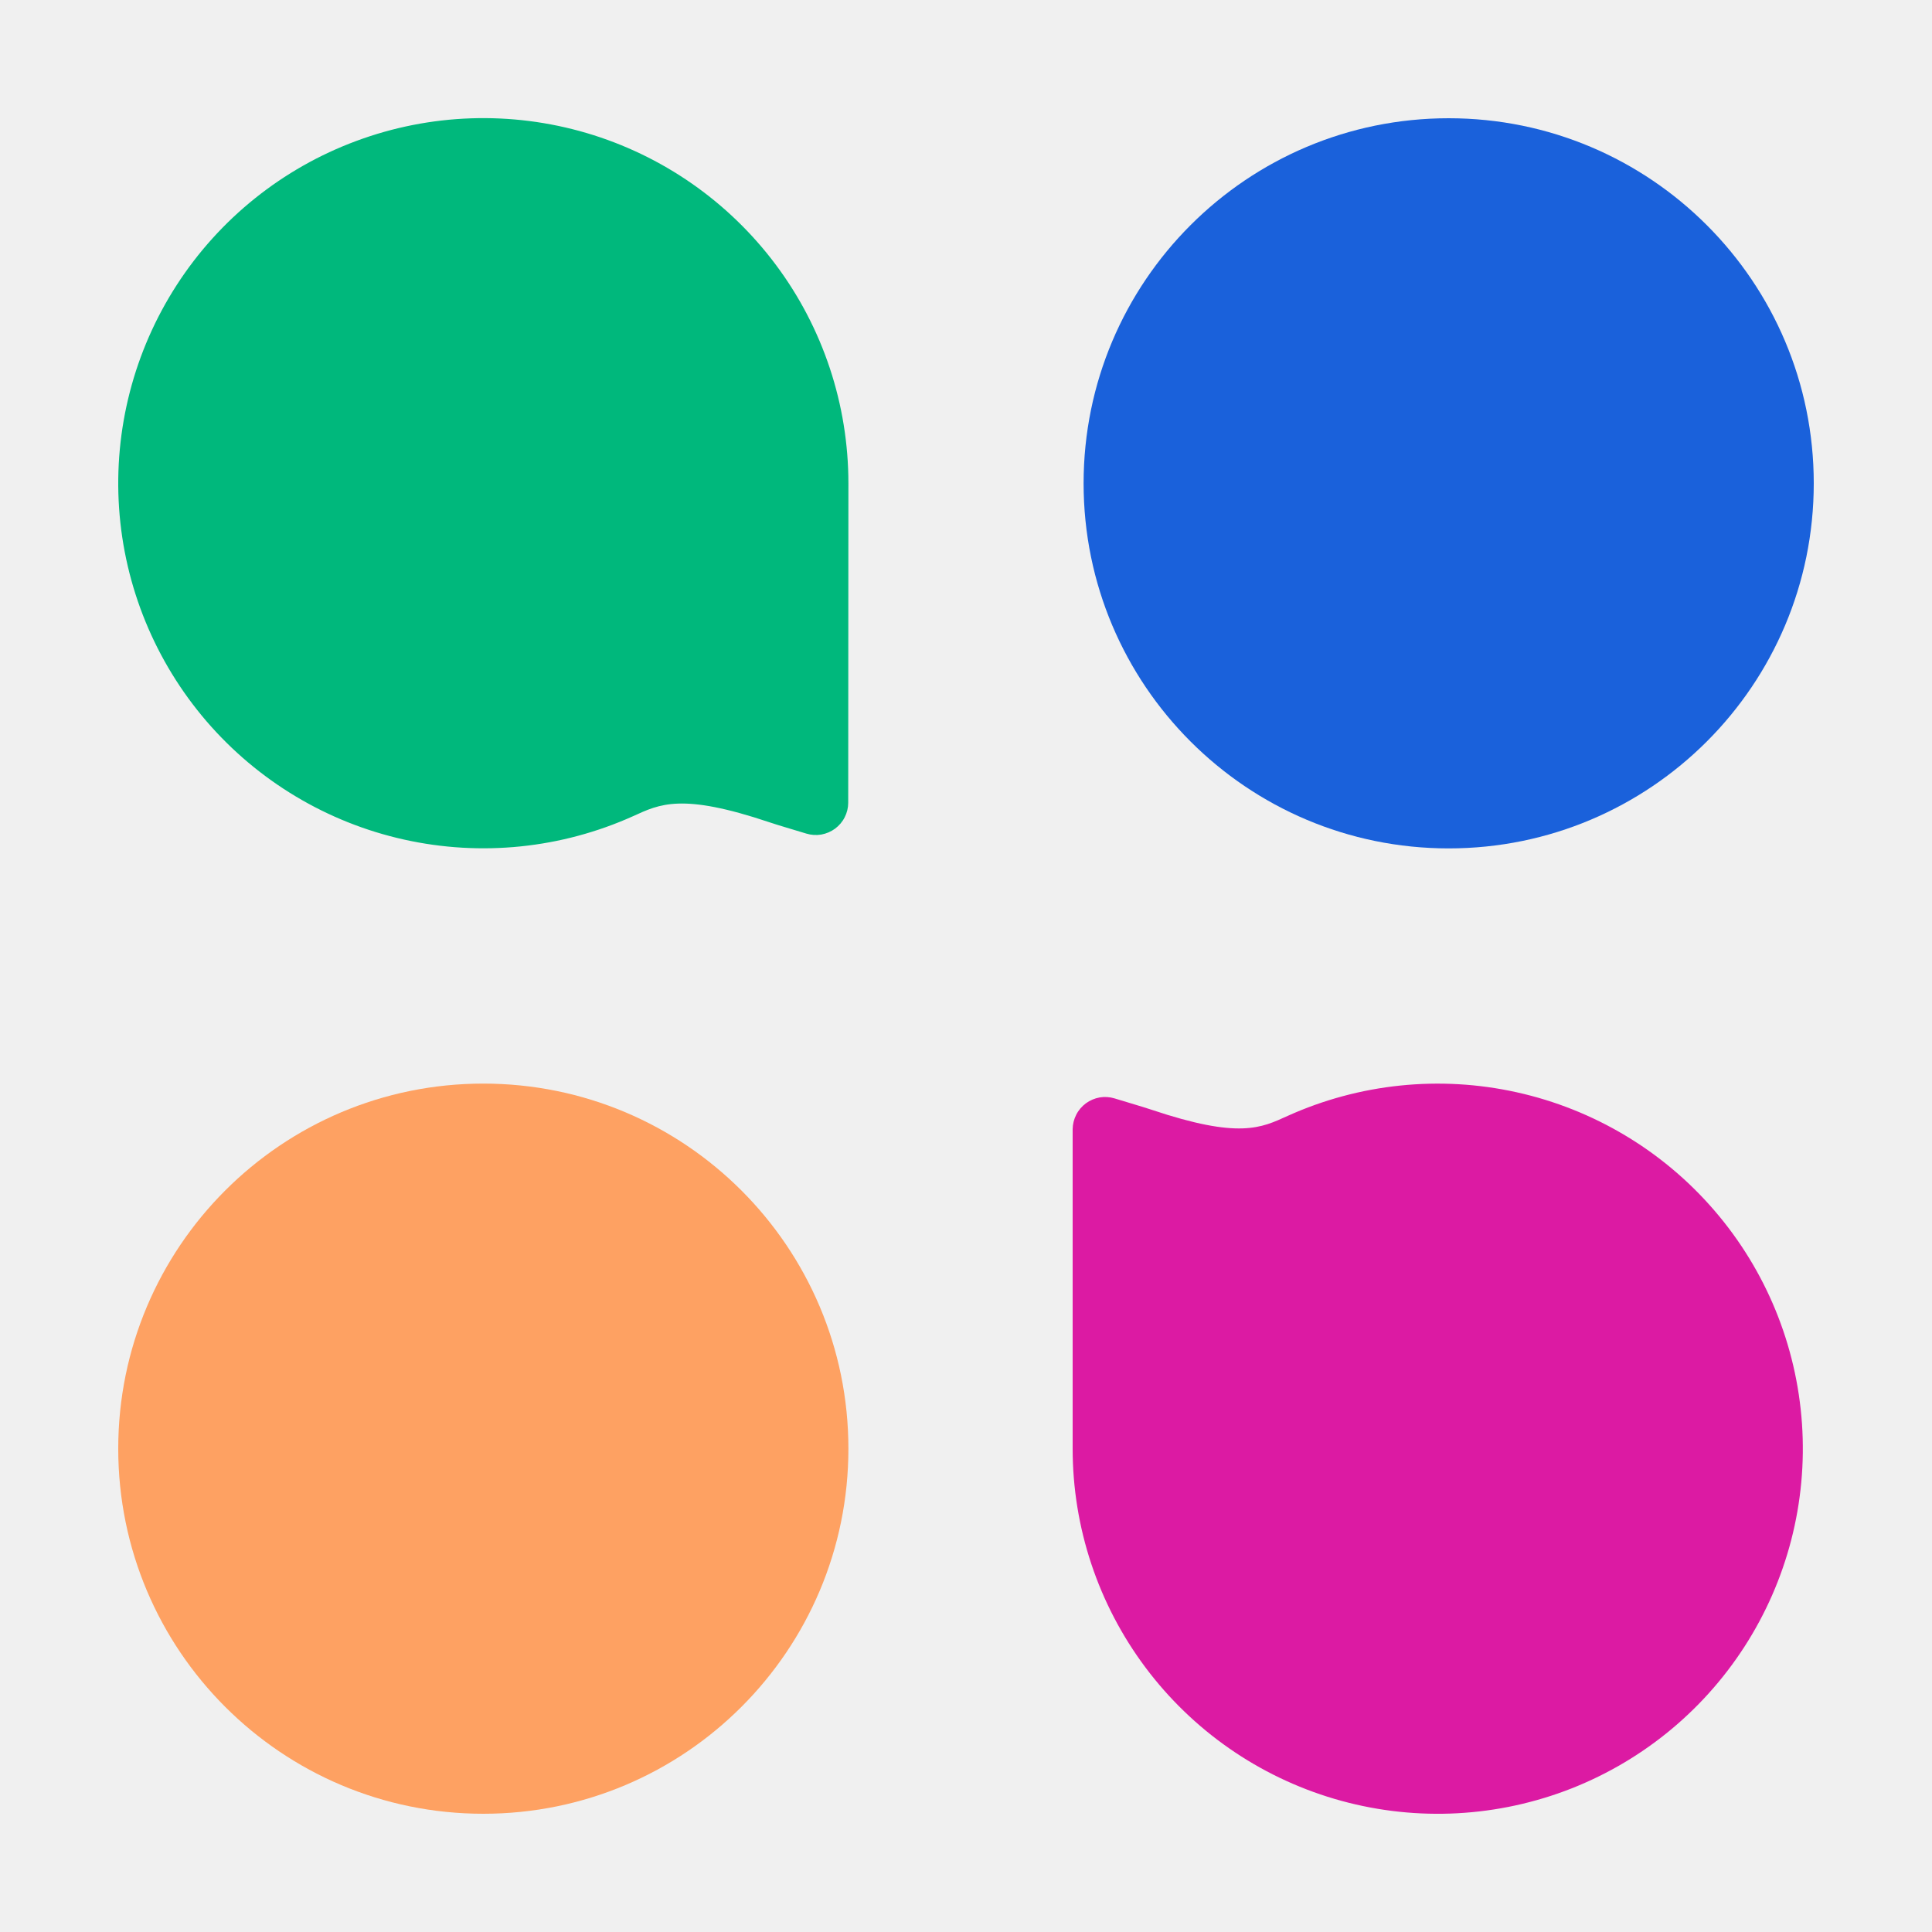
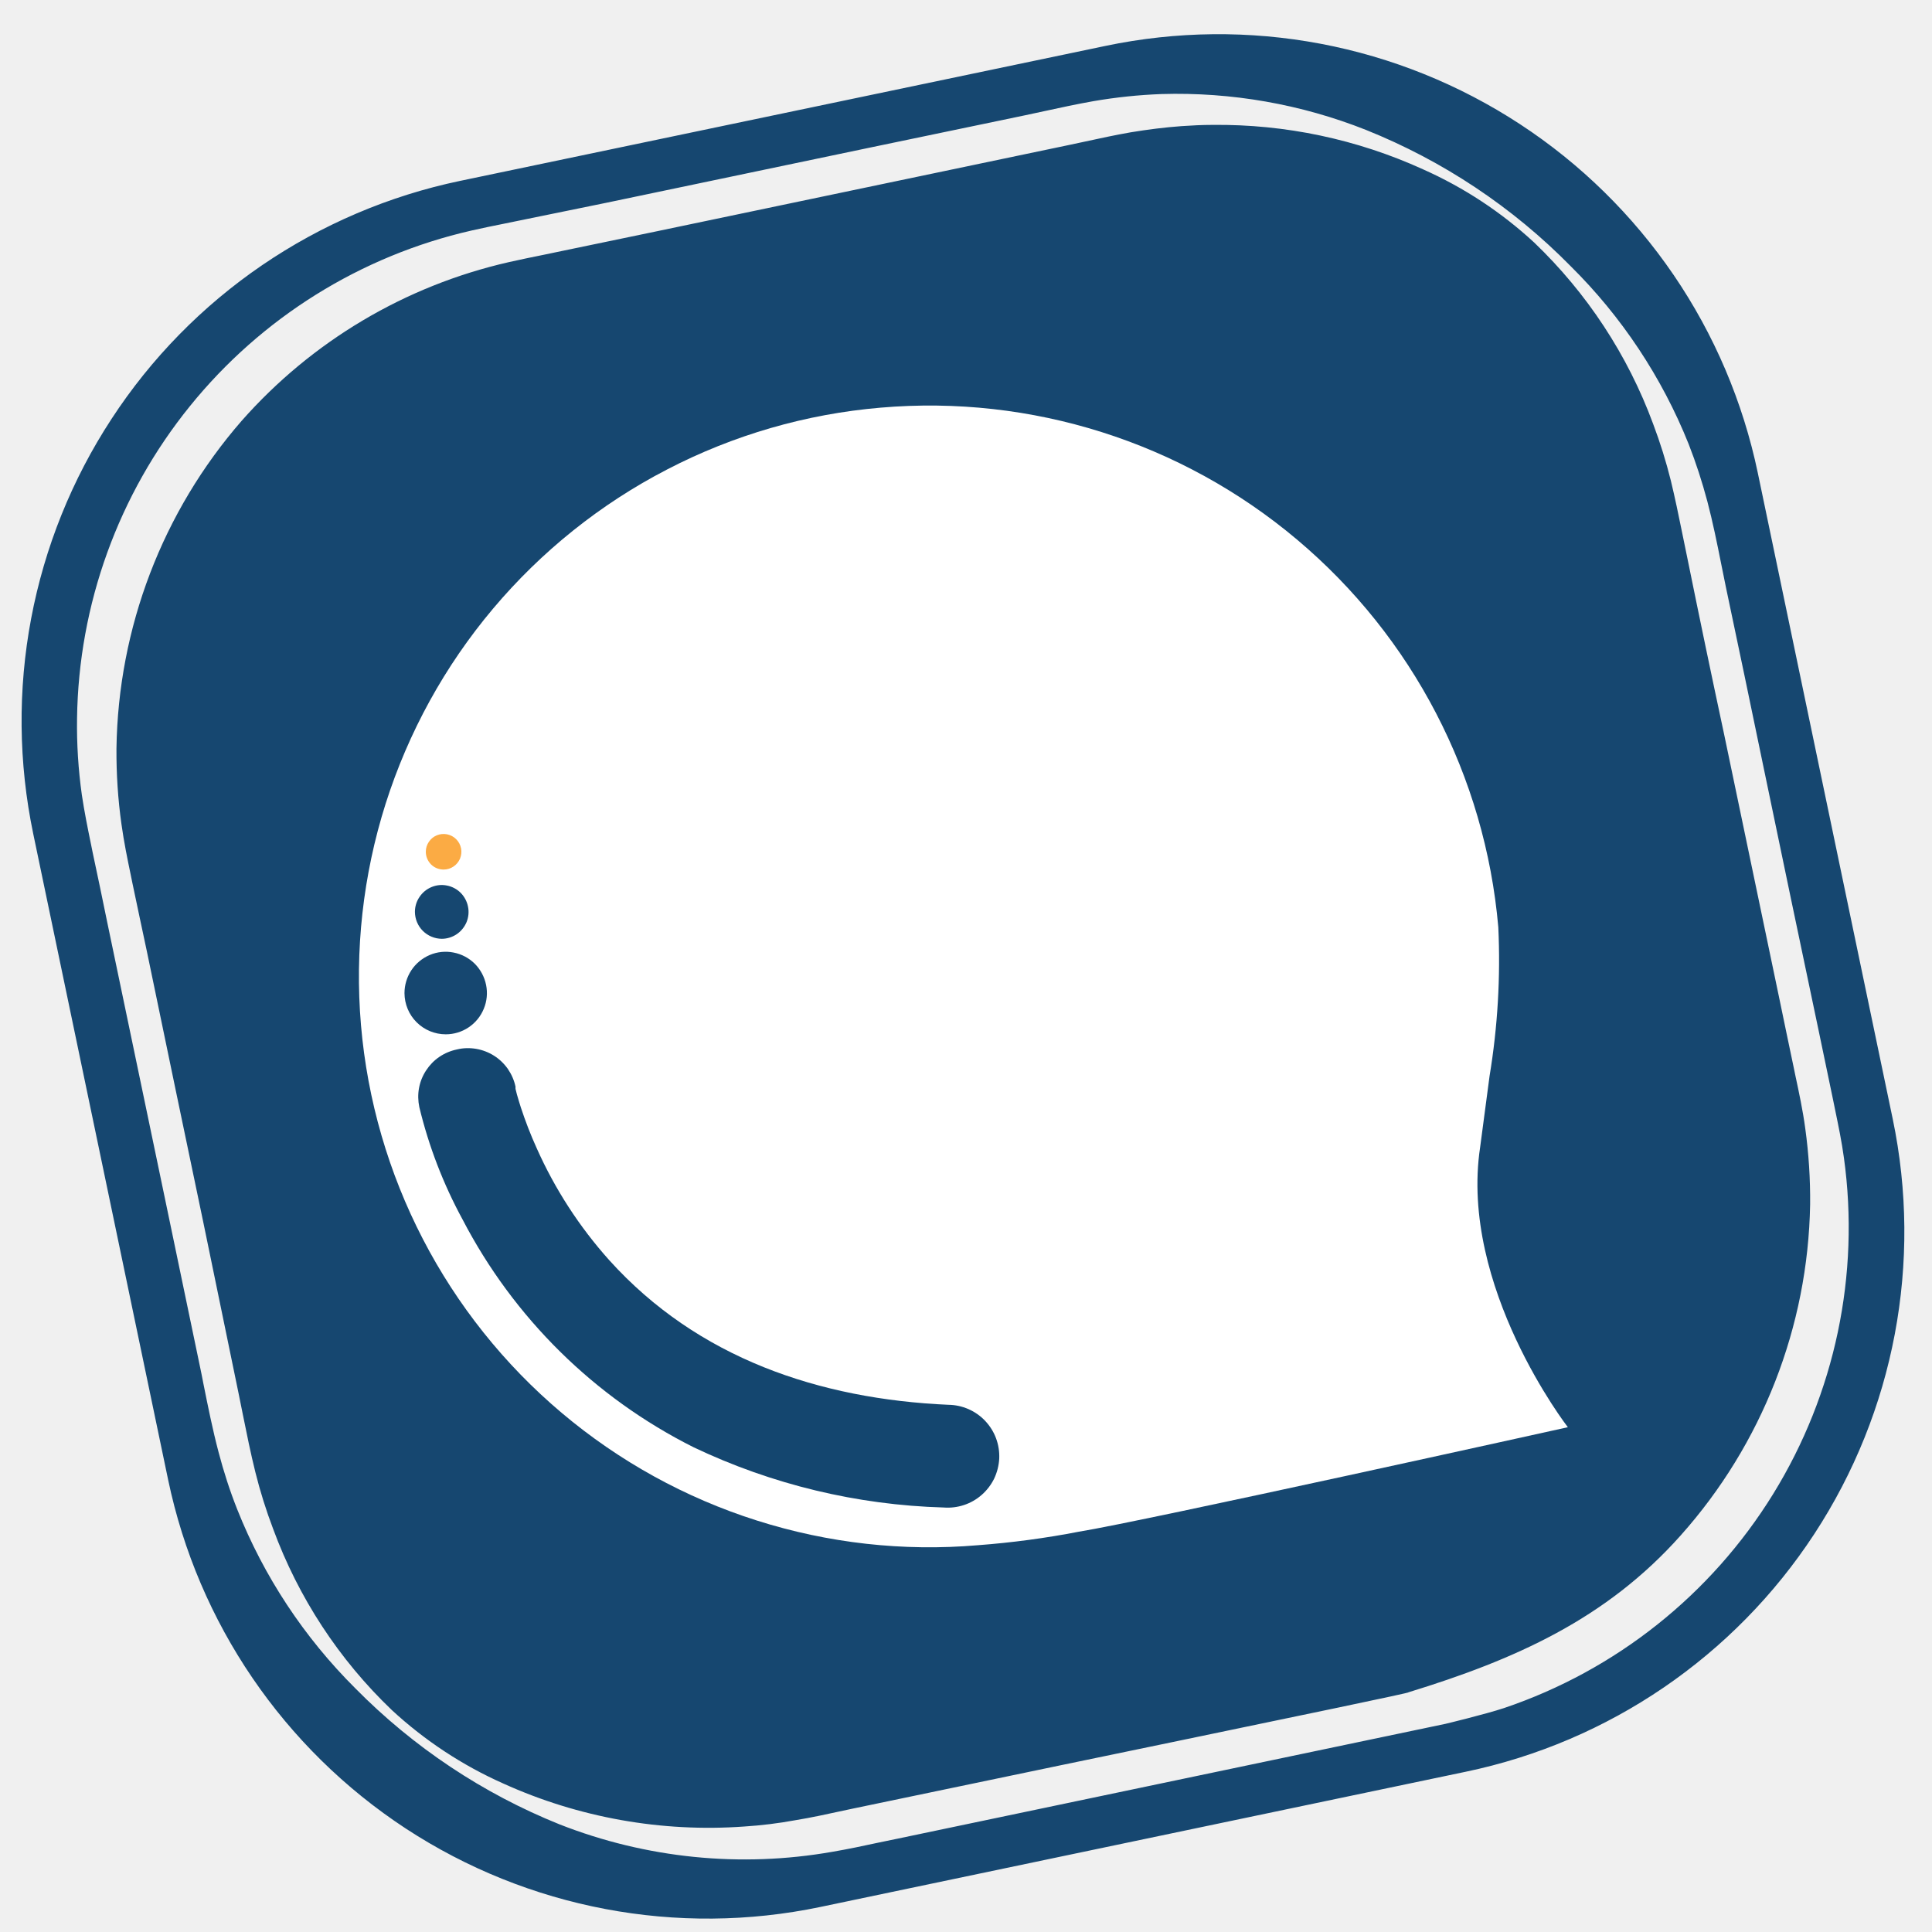
- <svg xmlns="http://www.w3.org/2000/svg" width="30" height="30" viewBox="0 0 30 30" fill="none">
-   <path d="M13.174 7.505C13.174 6.281 12.779 5.09 12.046 4.11C11.313 3.13 10.284 2.413 9.11 2.066C7.936 1.72 6.682 1.762 5.535 2.188C4.387 2.613 3.408 3.398 2.744 4.426C2.08 5.454 1.766 6.669 1.849 7.889C1.932 9.11 2.409 10.271 3.206 11.199C4.004 12.127 5.081 12.772 6.275 13.037C7.47 13.303 8.718 13.175 9.834 12.672C10.244 12.486 10.581 12.309 11.947 12.768C12.107 12.822 12.301 12.876 12.521 12.944C12.596 12.967 12.675 12.972 12.753 12.959C12.83 12.945 12.903 12.914 12.966 12.868C13.029 12.821 13.081 12.761 13.116 12.691C13.152 12.621 13.171 12.544 13.171 12.465L13.174 7.505Z" fill="#00B87C" />
-   <path d="M16.656 22.495C16.656 23.719 17.052 24.91 17.785 25.89C18.518 26.87 19.548 27.587 20.722 27.933C21.896 28.279 23.15 28.236 24.297 27.811C25.445 27.385 26.423 26.599 27.087 25.571C27.751 24.543 28.065 23.328 27.981 22.107C27.897 20.886 27.421 19.725 26.622 18.798C25.824 17.87 24.747 17.226 23.552 16.961C22.358 16.696 21.109 16.825 19.994 17.328C19.583 17.514 19.247 17.69 17.881 17.232C17.72 17.178 17.526 17.124 17.307 17.056C17.232 17.033 17.152 17.028 17.075 17.041C16.998 17.055 16.925 17.086 16.862 17.132C16.799 17.179 16.747 17.239 16.712 17.309C16.676 17.379 16.657 17.456 16.656 17.534V22.495Z" fill="#DC1AA3" />
-   <path d="M22.495 13.174C25.626 13.174 28.164 10.636 28.164 7.505C28.164 4.374 25.626 1.836 22.495 1.836C19.364 1.836 16.826 4.374 16.826 7.505C16.826 10.636 19.364 13.174 22.495 13.174Z" fill="#1A61DB" />
-   <path d="M7.505 28.164C10.636 28.164 13.174 25.626 13.174 22.495C13.174 19.364 10.636 16.826 7.505 16.826C4.374 16.826 1.836 19.364 1.836 22.495C1.836 25.626 4.374 28.164 7.505 28.164Z" fill="#FEA162" />
+ <svg xmlns="http://www.w3.org/2000/svg" width="25" height="25" viewBox="0 0 25 25" fill="none">
+   <path opacity="0.99" fill-rule="evenodd" clip-rule="evenodd" d="M10.615 24.676L18.968 22.926C20.82 22.539 22.442 21.432 23.478 19.848C24.514 18.264 24.878 16.333 24.492 14.48L22.746 6.12C22.554 5.202 22.184 4.331 21.656 3.557C21.128 2.783 20.453 2.12 19.669 1.607C18.885 1.094 18.008 0.74 17.088 0.566C16.167 0.392 15.222 0.402 14.305 0.594L5.952 2.341C5.035 2.533 4.165 2.904 3.391 3.432C2.618 3.96 1.955 4.636 1.443 5.421C0.93 6.205 0.577 7.083 0.403 8.004C0.229 8.925 0.239 9.872 0.43 10.789L2.176 19.15C2.564 21.003 3.67 22.625 5.252 23.662C6.835 24.698 8.764 25.063 10.615 24.676ZM14.149 1.309C14.44 1.259 14.735 1.228 15.03 1.217C15.935 1.19 16.837 1.348 17.678 1.682C18.672 2.081 19.573 2.68 20.324 3.444C20.985 4.098 21.505 4.882 21.851 5.746C21.946 5.989 22.026 6.236 22.093 6.488C22.163 6.754 22.218 7.025 22.272 7.296C22.293 7.398 22.313 7.5 22.334 7.602C22.499 8.381 22.661 9.159 22.822 9.937C23.058 11.075 23.296 12.21 23.535 13.345C23.595 13.637 23.657 13.932 23.719 14.227C23.729 14.274 23.739 14.322 23.748 14.369C23.79 14.572 23.832 14.774 23.86 14.98C24.07 16.493 23.746 18.033 22.944 19.333C22.141 20.634 20.91 21.613 19.463 22.102C19.215 22.184 18.706 22.306 18.706 22.306L11.616 23.792C11.534 23.808 11.451 23.826 11.369 23.843C11.17 23.886 10.972 23.928 10.772 23.962C9.585 24.171 8.363 24.048 7.24 23.607C6.248 23.208 5.348 22.608 4.597 21.846C3.935 21.187 3.415 20.4 3.07 19.532C2.974 19.29 2.894 19.042 2.828 18.79C2.751 18.498 2.691 18.199 2.631 17.9C2.617 17.825 2.602 17.751 2.586 17.676C2.427 16.909 2.267 16.141 2.106 15.373L1.388 11.936C1.326 11.634 1.264 11.332 1.199 11.031C1.192 10.996 1.185 10.961 1.178 10.927C1.134 10.713 1.091 10.501 1.059 10.285C1.013 9.957 0.992 9.626 0.997 9.295C1.017 7.822 1.532 6.399 2.458 5.255C3.384 4.11 4.667 3.31 6.102 2.983C6.241 2.951 6.381 2.923 6.52 2.895C6.59 2.881 6.66 2.867 6.73 2.852L7.855 2.622L11.29 1.903L13.254 1.494C13.339 1.476 13.425 1.457 13.51 1.439C13.722 1.393 13.934 1.347 14.149 1.309ZM18.414 2.191C17.56 1.802 16.631 1.606 15.693 1.616C15.552 1.616 15.426 1.623 15.29 1.632C15.069 1.648 14.851 1.676 14.632 1.712C14.432 1.747 14.233 1.79 14.035 1.833C13.971 1.846 13.907 1.86 13.843 1.874L12.076 2.244L8.469 2.999L7.27 3.248C7.194 3.264 7.117 3.28 7.04 3.296C6.887 3.327 6.734 3.358 6.58 3.393C5.244 3.698 4.037 4.415 3.129 5.443C2.103 6.62 1.529 8.124 1.507 9.686C1.505 10.014 1.526 10.342 1.572 10.667C1.603 10.891 1.648 11.112 1.694 11.332C1.699 11.358 1.705 11.385 1.71 11.411C1.742 11.562 1.774 11.712 1.805 11.862C1.837 12.012 1.869 12.162 1.901 12.313C2.143 13.482 2.386 14.648 2.63 15.813C2.784 16.556 2.937 17.3 3.09 18.044C3.108 18.132 3.126 18.219 3.143 18.307C3.193 18.555 3.243 18.803 3.304 19.048C3.366 19.298 3.443 19.543 3.534 19.783C3.861 20.672 4.386 21.475 5.071 22.129C5.496 22.522 5.983 22.843 6.511 23.078C7.488 23.521 8.561 23.712 9.631 23.635C9.851 23.621 10.071 23.594 10.289 23.554C10.498 23.52 10.703 23.475 10.91 23.43C10.949 23.422 10.988 23.413 11.027 23.405L12.543 23.089C13.243 22.942 14.214 22.741 15.155 22.546C16.757 22.213 18.274 21.899 18.223 21.899C19.597 21.477 20.782 20.955 21.75 19.866C22.802 18.686 23.396 17.167 23.423 15.585C23.426 15.257 23.405 14.928 23.36 14.602C23.329 14.369 23.279 14.137 23.23 13.908C23.226 13.888 23.222 13.869 23.218 13.849C23.184 13.689 23.151 13.528 23.117 13.367C23.09 13.234 23.062 13.101 23.034 12.967L22.309 9.497C22.147 8.741 21.989 7.983 21.835 7.225C21.811 7.112 21.788 6.998 21.765 6.884C21.72 6.662 21.674 6.44 21.621 6.221C21.559 5.971 21.482 5.725 21.391 5.484C21.063 4.595 20.536 3.793 19.852 3.138C19.428 2.746 18.942 2.426 18.414 2.191Z" fill="#14466F" />
+   <path d="M11.396 5.275C10.43 5.357 9.49 5.629 8.63 6.076C7.769 6.522 7.005 7.134 6.38 7.876C5.756 8.617 5.284 9.475 4.99 10.4C4.697 11.325 4.589 12.298 4.671 13.264C4.838 15.216 5.773 17.022 7.27 18.284C8.011 18.909 8.868 19.382 9.792 19.675C10.716 19.969 11.689 20.078 12.654 19.995C13.093 19.962 13.529 19.904 13.961 19.82C14.794 19.686 20.288 18.468 20.288 18.468C20.288 18.468 18.88 16.651 19.153 14.844L19.275 13.923C19.38 13.287 19.418 12.642 19.388 11.998C19.218 10.046 18.281 8.242 16.782 6.981C15.284 5.72 13.346 5.107 11.396 5.275V5.275Z" fill="white" />
+   <path d="M5.912 13.58C5.831 13.597 5.754 13.629 5.685 13.676C5.617 13.722 5.559 13.782 5.514 13.851C5.468 13.921 5.437 13.998 5.422 14.08C5.407 14.161 5.409 14.245 5.426 14.326C5.548 14.833 5.736 15.321 5.985 15.779C6.647 17.053 7.693 18.085 8.976 18.728C9.989 19.21 11.09 19.475 12.211 19.507C12.3 19.514 12.389 19.503 12.474 19.475C12.559 19.447 12.637 19.402 12.704 19.343C12.771 19.284 12.826 19.212 12.865 19.132C12.903 19.051 12.925 18.964 12.93 18.875C12.934 18.785 12.92 18.696 12.889 18.612C12.858 18.528 12.81 18.452 12.749 18.387C12.688 18.322 12.614 18.27 12.532 18.234C12.45 18.198 12.362 18.179 12.273 18.178C10.605 18.104 9.029 17.577 7.883 16.306C7.497 15.875 7.18 15.386 6.945 14.858C6.867 14.686 6.799 14.51 6.74 14.331C6.722 14.275 6.705 14.218 6.689 14.162L6.671 14.091C6.67 14.082 6.67 14.072 6.671 14.063C6.654 13.981 6.62 13.903 6.573 13.834C6.525 13.765 6.464 13.706 6.393 13.661C6.322 13.616 6.243 13.586 6.161 13.572C6.078 13.558 5.993 13.56 5.912 13.58V13.58Z" fill="#14466F" />
+   <path opacity="0.99" d="M5.234 12.852C5.234 12.746 5.265 12.643 5.323 12.555C5.381 12.467 5.465 12.398 5.562 12.357C5.659 12.316 5.767 12.305 5.87 12.326C5.974 12.346 6.069 12.397 6.144 12.471C6.218 12.546 6.269 12.641 6.29 12.745C6.311 12.848 6.301 12.956 6.26 13.054C6.22 13.152 6.152 13.235 6.064 13.294C5.976 13.353 5.873 13.384 5.768 13.384C5.627 13.384 5.491 13.328 5.391 13.228C5.291 13.129 5.235 12.993 5.234 12.852V12.852Z" fill="#14466F" />
+   <path opacity="0.99" d="M5.369 11.8C5.369 11.731 5.389 11.664 5.428 11.607C5.466 11.55 5.52 11.505 5.583 11.479C5.647 11.452 5.717 11.445 5.784 11.459C5.851 11.472 5.913 11.505 5.962 11.554C6.01 11.603 6.043 11.665 6.056 11.732C6.07 11.799 6.063 11.869 6.037 11.933C6.01 11.996 5.966 12.051 5.909 12.089C5.852 12.127 5.785 12.148 5.716 12.148C5.624 12.147 5.536 12.11 5.471 12.045C5.406 11.98 5.37 11.892 5.369 11.8V11.8Z" fill="#14466F" />
+   <path opacity="0.99" d="M5.51 11.022C5.51 10.976 5.523 10.932 5.549 10.894C5.574 10.856 5.61 10.826 5.652 10.809C5.694 10.792 5.74 10.787 5.785 10.796C5.83 10.805 5.871 10.827 5.903 10.859C5.935 10.891 5.957 10.932 5.966 10.977C5.975 11.021 5.97 11.068 5.953 11.11C5.935 11.152 5.906 11.188 5.868 11.213C5.83 11.239 5.786 11.252 5.74 11.252C5.679 11.252 5.62 11.228 5.577 11.185C5.534 11.141 5.51 11.083 5.51 11.022Z" fill="#FBAA43" />
</svg>
